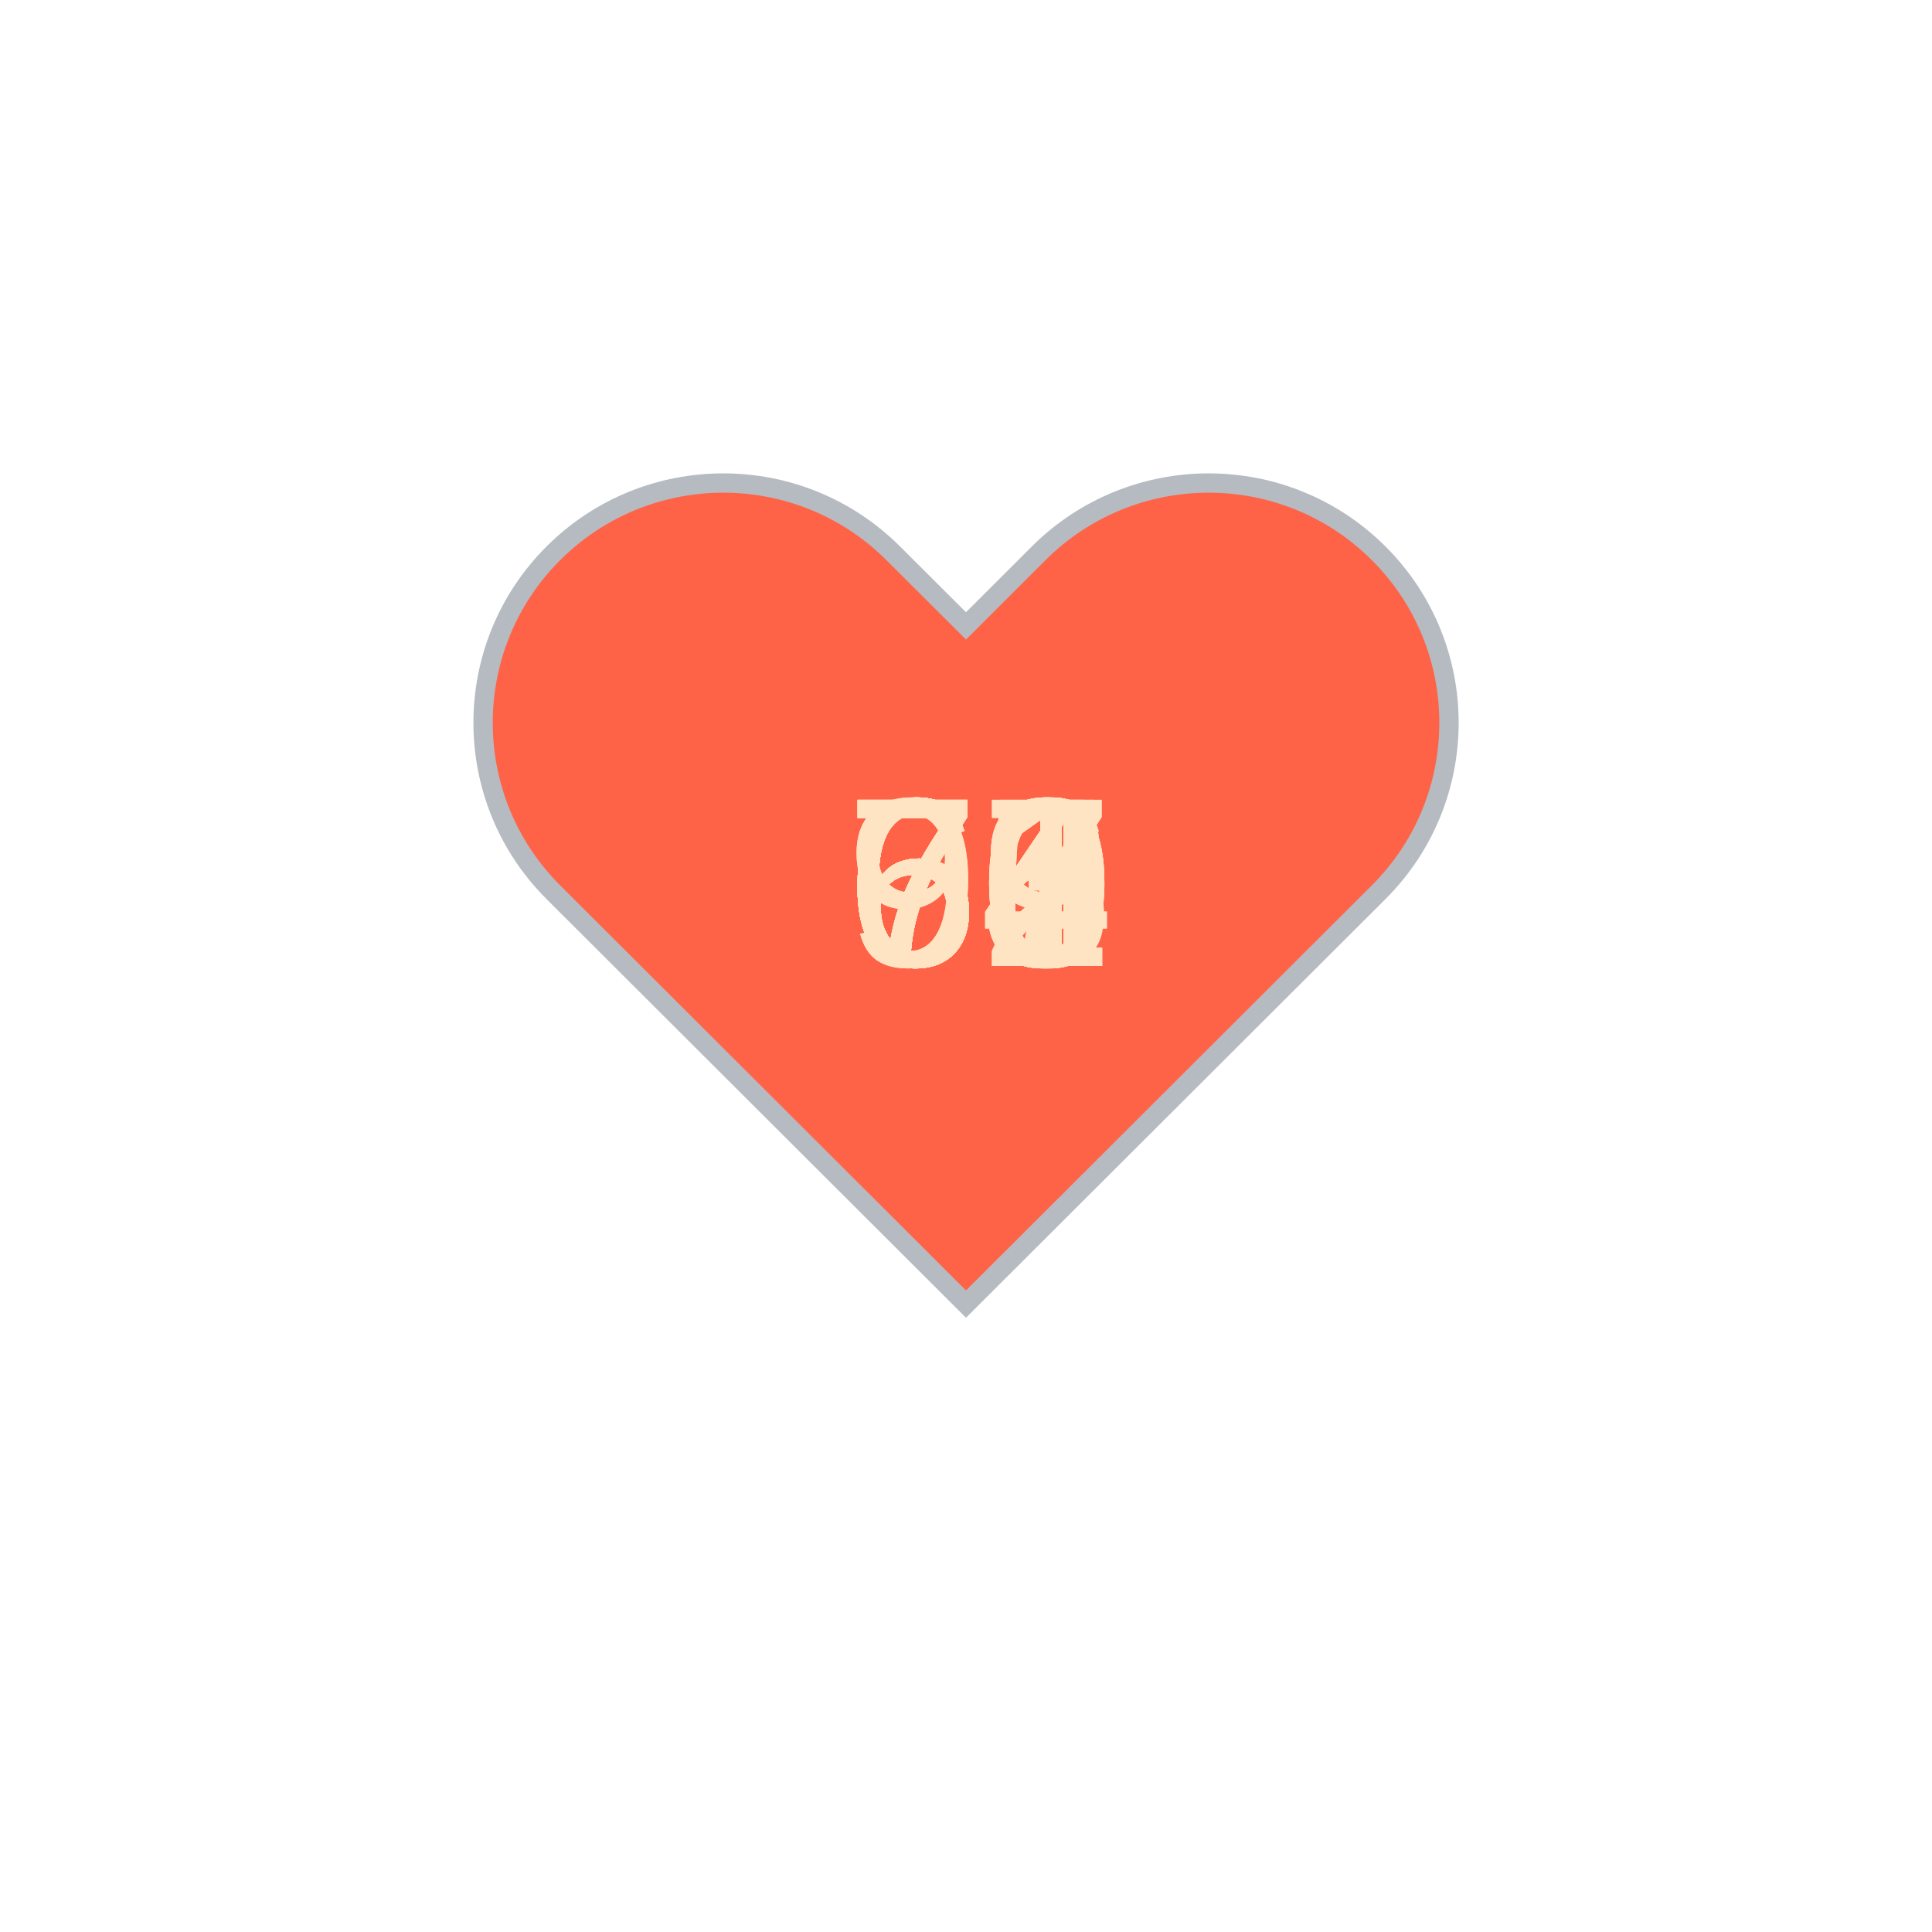
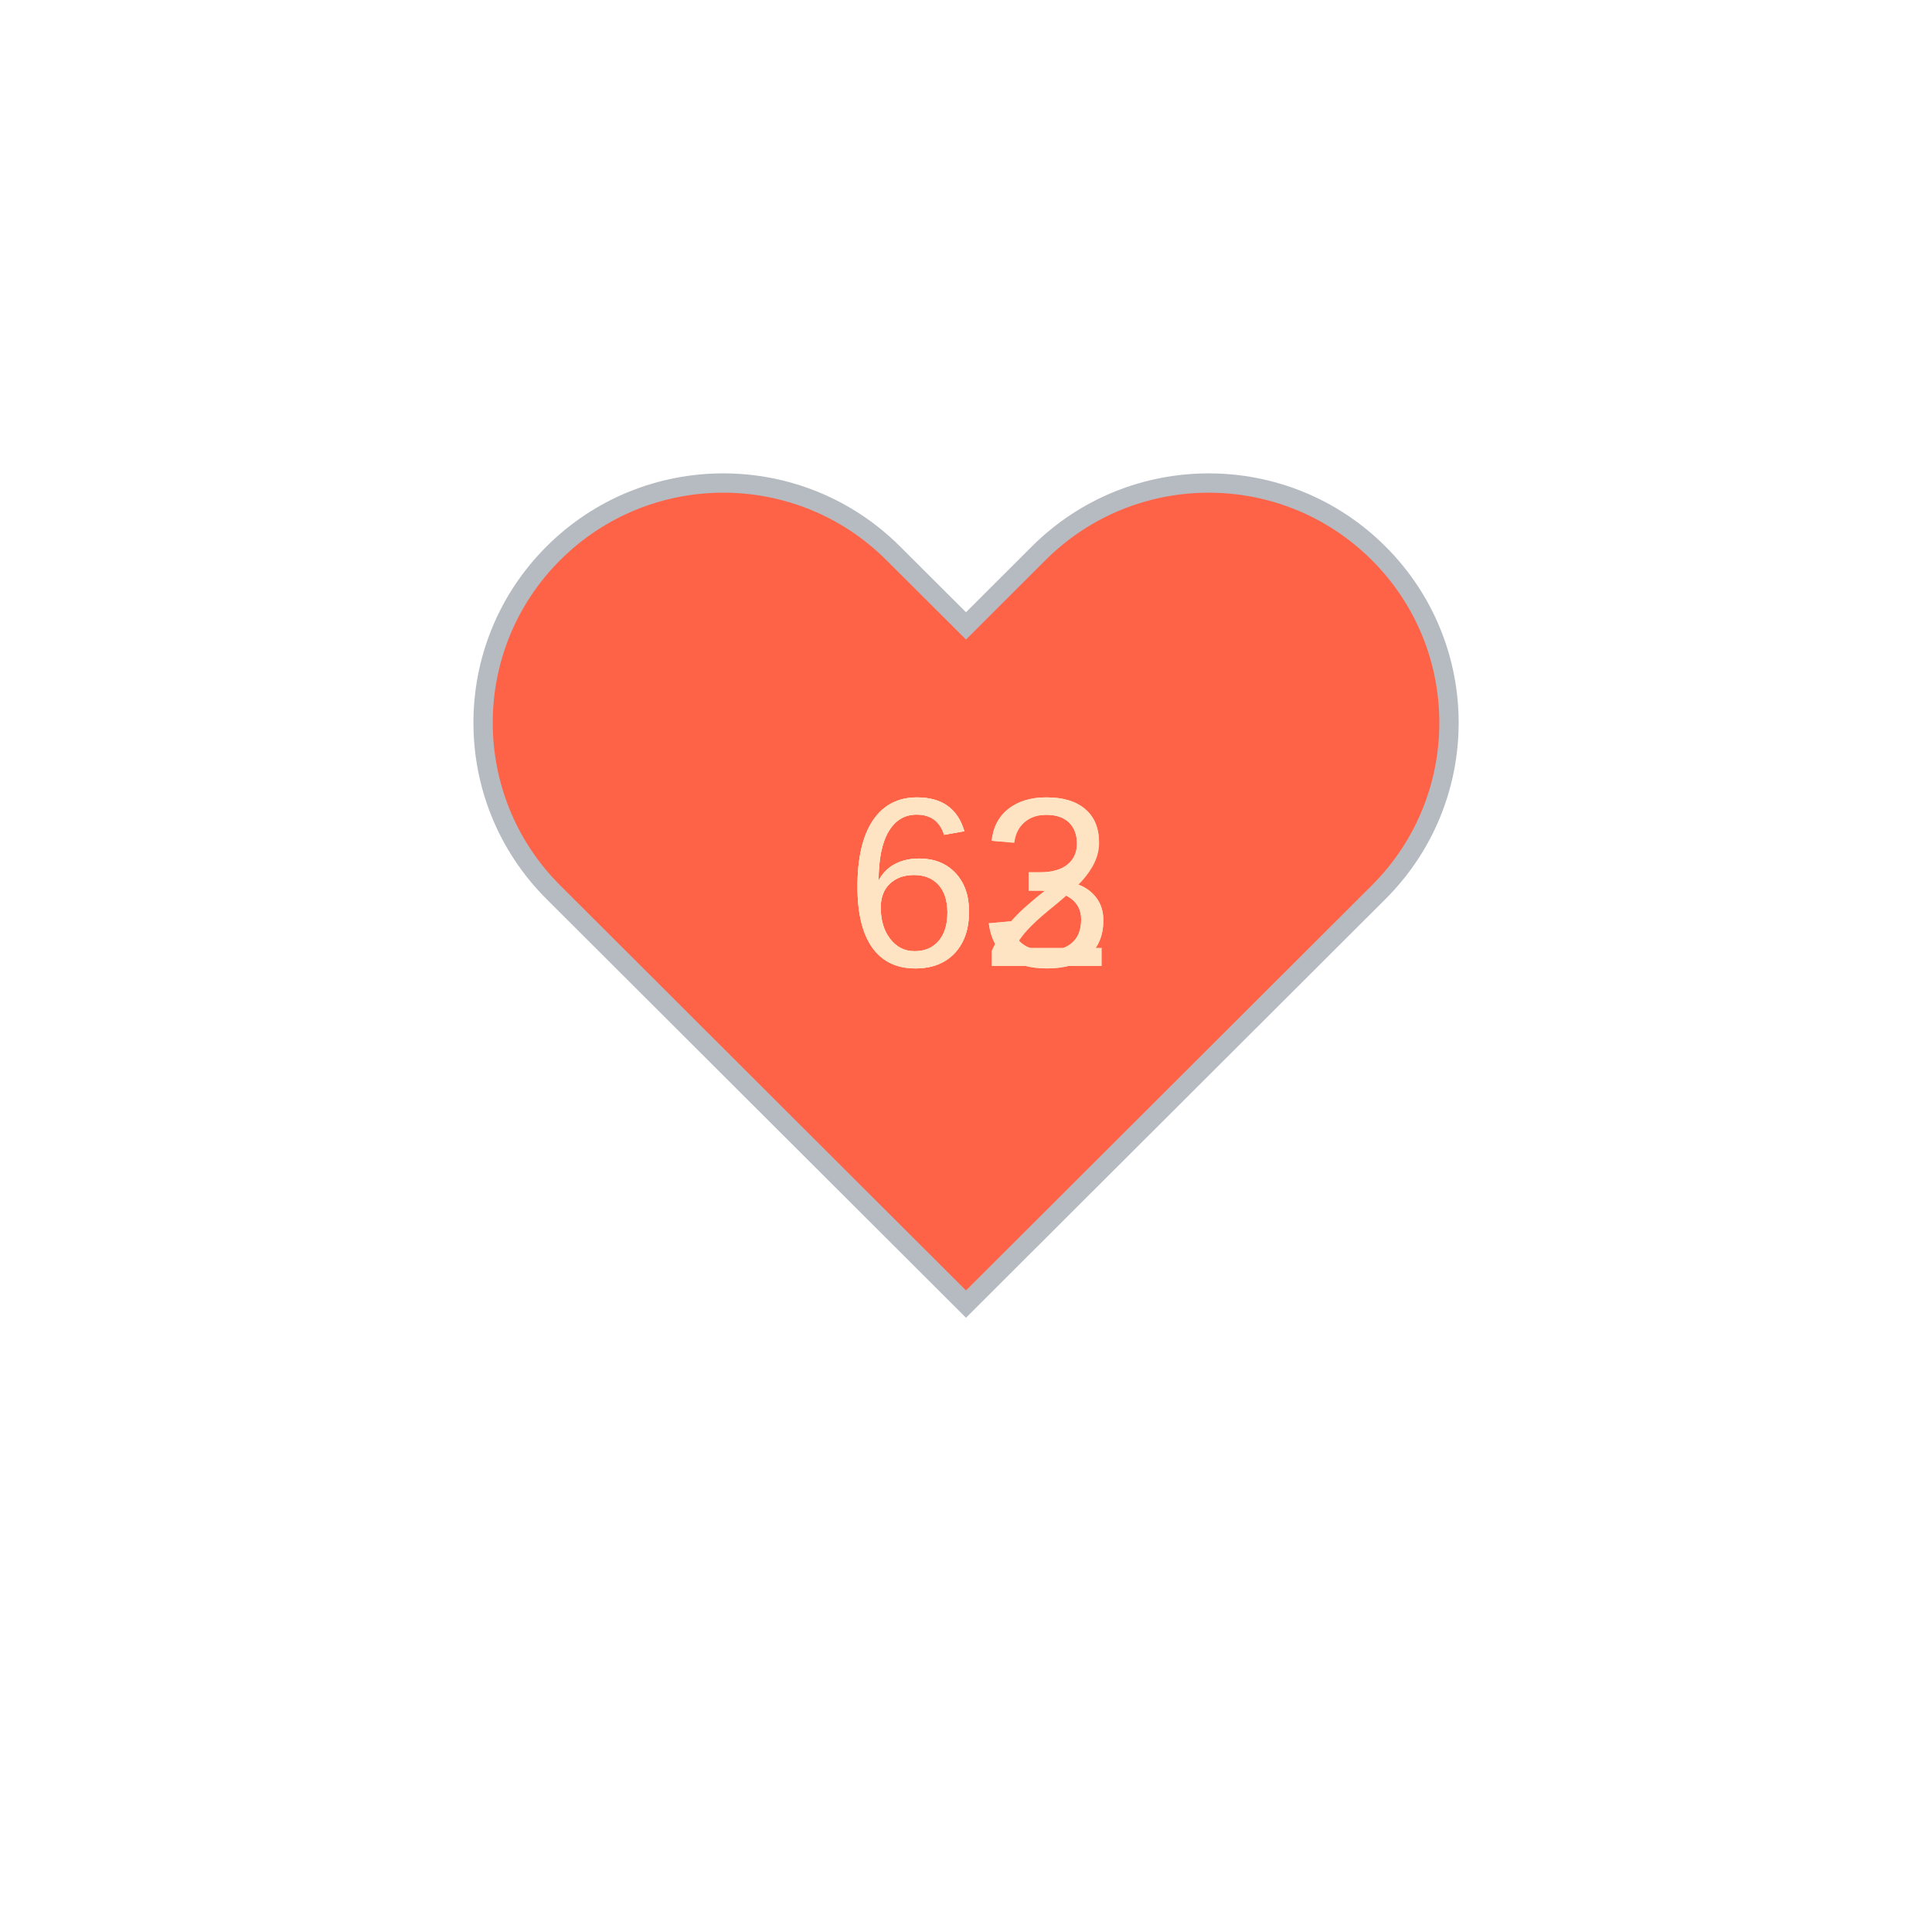
<svg xmlns="http://www.w3.org/2000/svg" baseProfile="full" height="150" version="1.1" viewBox="0,0,200,200" width="150">
  <defs />
  <g transform="translate(100 100)">
    <path d="M92.71,7.27L92.71,7.27c-9.71-9.69-25.46-9.69-35.18,0L50,14.79l-7.54-7.52C32.75-2.42,17-2.42,7.29,7.27v0 c-9.71,9.69-9.71,25.41,0,35.1L50,85l42.71-42.63C102.43,32.68,102.43,16.96,92.71,7.27z" fill="tomato" stroke="#B6BBC1" stroke-width="2" transform="translate(-50 -50)" />
    <animateTransform additive="sum" attributeName="transform" dur="1.2s" repeatCount="indefinite" type="scale" values="1; 1.5; 1.25; 1.5; 1.5; 1;" />
-     <text fill="bisque" style="font-size:25px; font-family:Arial" transform="translate(-12.5 0)">62<animate attributeName="visibility" dur="28.8s" keyTimes="0;0.04;0.08;0.12;0.17;0.21;0.25;0.29;0.33;0.38;0.42;0.46;0.5;0.54;0.58;0.62;0.67;0.71;0.75;0.79;0.83;0.87;0.92;0.96;1.0" repeatCount="indefinite" values="visible;hidden;hidden;hidden;hidden;hidden;hidden;hidden;hidden;hidden;hidden;hidden;hidden;hidden;hidden;hidden;hidden;hidden;hidden;hidden;hidden;hidden;hidden;hidden;hidden" />
+     <text fill="bisque" style="font-size:25px; font-family:Arial" transform="translate(-12.5 0)">63<animate attributeName="visibility" dur="3.6s" keyTimes="0;0.33;0.67;1" repeatCount="indefinite" values="visible;hidden;hidden;hidden" />
    </text>
-     <text fill="bisque" style="font-size:25px; font-family:Arial" transform="translate(-12.5 0)">66<animate attributeName="visibility" dur="28.8s" keyTimes="0;0.04;0.08;0.12;0.17;0.21;0.25;0.29;0.33;0.38;0.42;0.46;0.5;0.54;0.58;0.62;0.67;0.71;0.75;0.79;0.83;0.87;0.92;0.96;1.0" repeatCount="indefinite" values="hidden;visible;hidden;hidden;hidden;hidden;hidden;hidden;hidden;hidden;hidden;hidden;hidden;hidden;hidden;hidden;hidden;hidden;hidden;hidden;hidden;hidden;hidden;hidden;hidden" />
+     <text fill="bisque" style="font-size:25px; font-family:Arial" transform="translate(-12.5 0)">63<animate attributeName="visibility" dur="3.6s" keyTimes="0;0.33;0.67;1" repeatCount="indefinite" values="hidden;visible;hidden;hidden" />
    </text>
-     <text fill="bisque" style="font-size:25px; font-family:Arial" transform="translate(-12.5 0)">67<animate attributeName="visibility" dur="28.8s" keyTimes="0;0.04;0.08;0.12;0.17;0.21;0.25;0.29;0.33;0.38;0.42;0.46;0.5;0.54;0.58;0.62;0.67;0.71;0.75;0.79;0.83;0.87;0.92;0.96;1.0" repeatCount="indefinite" values="hidden;hidden;visible;hidden;hidden;hidden;hidden;hidden;hidden;hidden;hidden;hidden;hidden;hidden;hidden;hidden;hidden;hidden;hidden;hidden;hidden;hidden;hidden;hidden;hidden" />
-     </text>
-     <text fill="bisque" style="font-size:25px; font-family:Arial" transform="translate(-12.5 0)">64<animate attributeName="visibility" dur="28.8s" keyTimes="0;0.04;0.08;0.12;0.17;0.21;0.25;0.29;0.33;0.38;0.42;0.46;0.5;0.54;0.58;0.62;0.67;0.71;0.75;0.79;0.83;0.87;0.92;0.96;1.0" repeatCount="indefinite" values="hidden;hidden;hidden;visible;hidden;hidden;hidden;hidden;hidden;hidden;hidden;hidden;hidden;hidden;hidden;hidden;hidden;hidden;hidden;hidden;hidden;hidden;hidden;hidden;hidden" />
-     </text>
-     <text fill="bisque" style="font-size:25px; font-family:Arial" transform="translate(-12.5 0)">91<animate attributeName="visibility" dur="28.8s" keyTimes="0;0.04;0.08;0.12;0.17;0.21;0.25;0.29;0.33;0.38;0.42;0.46;0.5;0.54;0.58;0.62;0.67;0.71;0.75;0.79;0.83;0.87;0.92;0.96;1.0" repeatCount="indefinite" values="hidden;hidden;hidden;hidden;visible;hidden;hidden;hidden;hidden;hidden;hidden;hidden;hidden;hidden;hidden;hidden;hidden;hidden;hidden;hidden;hidden;hidden;hidden;hidden;hidden" />
-     </text>
-     <text fill="bisque" style="font-size:25px; font-family:Arial" transform="translate(-12.5 0)">94<animate attributeName="visibility" dur="28.8s" keyTimes="0;0.04;0.08;0.12;0.17;0.21;0.25;0.29;0.33;0.38;0.42;0.46;0.5;0.54;0.58;0.62;0.67;0.71;0.75;0.79;0.83;0.87;0.92;0.96;1.0" repeatCount="indefinite" values="hidden;hidden;hidden;hidden;hidden;visible;hidden;hidden;hidden;hidden;hidden;hidden;hidden;hidden;hidden;hidden;hidden;hidden;hidden;hidden;hidden;hidden;hidden;hidden;hidden" />
-     </text>
-     <text fill="bisque" style="font-size:25px; font-family:Arial" transform="translate(-12.5 0)">69<animate attributeName="visibility" dur="28.8s" keyTimes="0;0.04;0.08;0.12;0.17;0.21;0.25;0.29;0.33;0.38;0.42;0.46;0.5;0.54;0.58;0.62;0.67;0.71;0.75;0.79;0.83;0.87;0.92;0.96;1.0" repeatCount="indefinite" values="hidden;hidden;hidden;hidden;hidden;hidden;visible;hidden;hidden;hidden;hidden;hidden;hidden;hidden;hidden;hidden;hidden;hidden;hidden;hidden;hidden;hidden;hidden;hidden;hidden" />
-     </text>
-     <text fill="bisque" style="font-size:25px; font-family:Arial" transform="translate(-12.5 0)">69<animate attributeName="visibility" dur="28.8s" keyTimes="0;0.04;0.08;0.12;0.17;0.21;0.25;0.29;0.33;0.38;0.42;0.46;0.5;0.54;0.58;0.62;0.67;0.71;0.75;0.79;0.83;0.87;0.92;0.96;1.0" repeatCount="indefinite" values="hidden;hidden;hidden;hidden;hidden;hidden;hidden;visible;hidden;hidden;hidden;hidden;hidden;hidden;hidden;hidden;hidden;hidden;hidden;hidden;hidden;hidden;hidden;hidden;hidden" />
-     </text>
-     <text fill="bisque" style="font-size:25px; font-family:Arial" transform="translate(-12.5 0)">66<animate attributeName="visibility" dur="28.8s" keyTimes="0;0.04;0.08;0.12;0.17;0.21;0.25;0.29;0.33;0.38;0.42;0.46;0.5;0.54;0.58;0.62;0.67;0.71;0.75;0.79;0.83;0.87;0.92;0.96;1.0" repeatCount="indefinite" values="hidden;hidden;hidden;hidden;hidden;hidden;hidden;hidden;visible;hidden;hidden;hidden;hidden;hidden;hidden;hidden;hidden;hidden;hidden;hidden;hidden;hidden;hidden;hidden;hidden" />
-     </text>
-     <text fill="bisque" style="font-size:25px; font-family:Arial" transform="translate(-12.5 0)">65<animate attributeName="visibility" dur="28.8s" keyTimes="0;0.04;0.08;0.12;0.17;0.21;0.25;0.29;0.33;0.38;0.42;0.46;0.5;0.54;0.58;0.62;0.67;0.71;0.75;0.79;0.83;0.87;0.92;0.96;1.0" repeatCount="indefinite" values="hidden;hidden;hidden;hidden;hidden;hidden;hidden;hidden;hidden;visible;hidden;hidden;hidden;hidden;hidden;hidden;hidden;hidden;hidden;hidden;hidden;hidden;hidden;hidden;hidden" />
-     </text>
-     <text fill="bisque" style="font-size:25px; font-family:Arial" transform="translate(-12.5 0)">70<animate attributeName="visibility" dur="28.8s" keyTimes="0;0.04;0.08;0.12;0.17;0.21;0.25;0.29;0.33;0.38;0.42;0.46;0.5;0.54;0.58;0.62;0.67;0.71;0.75;0.79;0.83;0.87;0.92;0.96;1.0" repeatCount="indefinite" values="hidden;hidden;hidden;hidden;hidden;hidden;hidden;hidden;hidden;hidden;visible;hidden;hidden;hidden;hidden;hidden;hidden;hidden;hidden;hidden;hidden;hidden;hidden;hidden;hidden" />
-     </text>
-     <text fill="bisque" style="font-size:25px; font-family:Arial" transform="translate(-12.5 0)">69<animate attributeName="visibility" dur="28.8s" keyTimes="0;0.04;0.08;0.12;0.17;0.21;0.25;0.29;0.33;0.38;0.42;0.46;0.5;0.54;0.58;0.62;0.67;0.71;0.75;0.79;0.83;0.87;0.92;0.96;1.0" repeatCount="indefinite" values="hidden;hidden;hidden;hidden;hidden;hidden;hidden;hidden;hidden;hidden;hidden;visible;hidden;hidden;hidden;hidden;hidden;hidden;hidden;hidden;hidden;hidden;hidden;hidden;hidden" />
-     </text>
-     <text fill="bisque" style="font-size:25px; font-family:Arial" transform="translate(-12.5 0)">73<animate attributeName="visibility" dur="28.8s" keyTimes="0;0.04;0.08;0.12;0.17;0.21;0.25;0.29;0.33;0.38;0.42;0.46;0.5;0.54;0.58;0.62;0.67;0.71;0.75;0.79;0.83;0.87;0.92;0.96;1.0" repeatCount="indefinite" values="hidden;hidden;hidden;hidden;hidden;hidden;hidden;hidden;hidden;hidden;hidden;hidden;visible;hidden;hidden;hidden;hidden;hidden;hidden;hidden;hidden;hidden;hidden;hidden;hidden" />
-     </text>
-     <text fill="bisque" style="font-size:25px; font-family:Arial" transform="translate(-12.5 0)">74<animate attributeName="visibility" dur="28.8s" keyTimes="0;0.04;0.08;0.12;0.17;0.21;0.25;0.29;0.33;0.38;0.42;0.46;0.5;0.54;0.58;0.62;0.67;0.71;0.75;0.79;0.83;0.87;0.92;0.96;1.0" repeatCount="indefinite" values="hidden;hidden;hidden;hidden;hidden;hidden;hidden;hidden;hidden;hidden;hidden;hidden;hidden;visible;hidden;hidden;hidden;hidden;hidden;hidden;hidden;hidden;hidden;hidden;hidden" />
-     </text>
-     <text fill="bisque" style="font-size:25px; font-family:Arial" transform="translate(-12.5 0)">70<animate attributeName="visibility" dur="28.8s" keyTimes="0;0.04;0.08;0.12;0.17;0.21;0.25;0.29;0.33;0.38;0.42;0.46;0.5;0.54;0.58;0.62;0.67;0.71;0.75;0.79;0.83;0.87;0.92;0.96;1.0" repeatCount="indefinite" values="hidden;hidden;hidden;hidden;hidden;hidden;hidden;hidden;hidden;hidden;hidden;hidden;hidden;hidden;visible;hidden;hidden;hidden;hidden;hidden;hidden;hidden;hidden;hidden;hidden" />
-     </text>
-     <text fill="bisque" style="font-size:25px; font-family:Arial" transform="translate(-12.5 0)">67<animate attributeName="visibility" dur="28.8s" keyTimes="0;0.04;0.08;0.12;0.17;0.21;0.25;0.29;0.33;0.38;0.42;0.46;0.5;0.54;0.58;0.62;0.67;0.71;0.75;0.79;0.83;0.87;0.92;0.96;1.0" repeatCount="indefinite" values="hidden;hidden;hidden;hidden;hidden;hidden;hidden;hidden;hidden;hidden;hidden;hidden;hidden;hidden;hidden;visible;hidden;hidden;hidden;hidden;hidden;hidden;hidden;hidden;hidden" />
-     </text>
-     <text fill="bisque" style="font-size:25px; font-family:Arial" transform="translate(-12.5 0)">71<animate attributeName="visibility" dur="28.8s" keyTimes="0;0.04;0.08;0.12;0.17;0.21;0.25;0.29;0.33;0.38;0.42;0.46;0.5;0.54;0.58;0.62;0.67;0.71;0.75;0.79;0.83;0.87;0.92;0.96;1.0" repeatCount="indefinite" values="hidden;hidden;hidden;hidden;hidden;hidden;hidden;hidden;hidden;hidden;hidden;hidden;hidden;hidden;hidden;hidden;visible;hidden;hidden;hidden;hidden;hidden;hidden;hidden;hidden" />
-     </text>
-     <text fill="bisque" style="font-size:25px; font-family:Arial" transform="translate(-12.5 0)">71<animate attributeName="visibility" dur="28.8s" keyTimes="0;0.04;0.08;0.12;0.17;0.21;0.25;0.29;0.33;0.38;0.42;0.46;0.5;0.54;0.58;0.62;0.67;0.71;0.75;0.79;0.83;0.87;0.92;0.96;1.0" repeatCount="indefinite" values="hidden;hidden;hidden;hidden;hidden;hidden;hidden;hidden;hidden;hidden;hidden;hidden;hidden;hidden;hidden;hidden;hidden;visible;hidden;hidden;hidden;hidden;hidden;hidden;hidden" />
-     </text>
-     <text fill="bisque" style="font-size:25px; font-family:Arial" transform="translate(-12.5 0)">71<animate attributeName="visibility" dur="28.8s" keyTimes="0;0.04;0.08;0.12;0.17;0.21;0.25;0.29;0.33;0.38;0.42;0.46;0.5;0.54;0.58;0.62;0.67;0.71;0.75;0.79;0.83;0.87;0.92;0.96;1.0" repeatCount="indefinite" values="hidden;hidden;hidden;hidden;hidden;hidden;hidden;hidden;hidden;hidden;hidden;hidden;hidden;hidden;hidden;hidden;hidden;hidden;visible;hidden;hidden;hidden;hidden;hidden;hidden" />
-     </text>
-     <text fill="bisque" style="font-size:25px; font-family:Arial" transform="translate(-12.5 0)">70<animate attributeName="visibility" dur="28.8s" keyTimes="0;0.04;0.08;0.12;0.17;0.21;0.25;0.29;0.33;0.38;0.42;0.46;0.5;0.54;0.58;0.62;0.67;0.71;0.75;0.79;0.83;0.87;0.92;0.96;1.0" repeatCount="indefinite" values="hidden;hidden;hidden;hidden;hidden;hidden;hidden;hidden;hidden;hidden;hidden;hidden;hidden;hidden;hidden;hidden;hidden;hidden;hidden;visible;hidden;hidden;hidden;hidden;hidden" />
-     </text>
-     <text fill="bisque" style="font-size:25px; font-family:Arial" transform="translate(-12.5 0)">69<animate attributeName="visibility" dur="28.8s" keyTimes="0;0.04;0.08;0.12;0.17;0.21;0.25;0.29;0.33;0.38;0.42;0.46;0.5;0.54;0.58;0.62;0.67;0.71;0.75;0.79;0.83;0.87;0.92;0.96;1.0" repeatCount="indefinite" values="hidden;hidden;hidden;hidden;hidden;hidden;hidden;hidden;hidden;hidden;hidden;hidden;hidden;hidden;hidden;hidden;hidden;hidden;hidden;hidden;visible;hidden;hidden;hidden;hidden" />
-     </text>
-     <text fill="bisque" style="font-size:25px; font-family:Arial" transform="translate(-12.5 0)">66<animate attributeName="visibility" dur="28.8s" keyTimes="0;0.04;0.08;0.12;0.17;0.21;0.25;0.29;0.33;0.38;0.42;0.46;0.5;0.54;0.58;0.62;0.67;0.71;0.75;0.79;0.83;0.87;0.92;0.96;1.0" repeatCount="indefinite" values="hidden;hidden;hidden;hidden;hidden;hidden;hidden;hidden;hidden;hidden;hidden;hidden;hidden;hidden;hidden;hidden;hidden;hidden;hidden;hidden;hidden;visible;hidden;hidden;hidden" />
-     </text>
-     <text fill="bisque" style="font-size:25px; font-family:Arial" transform="translate(-12.5 0)">65<animate attributeName="visibility" dur="28.8s" keyTimes="0;0.04;0.08;0.12;0.17;0.21;0.25;0.29;0.33;0.38;0.42;0.46;0.5;0.54;0.58;0.62;0.67;0.71;0.75;0.79;0.83;0.87;0.92;0.96;1.0" repeatCount="indefinite" values="hidden;hidden;hidden;hidden;hidden;hidden;hidden;hidden;hidden;hidden;hidden;hidden;hidden;hidden;hidden;hidden;hidden;hidden;hidden;hidden;hidden;hidden;visible;hidden;hidden" />
-     </text>
-     <text fill="bisque" style="font-size:25px; font-family:Arial" transform="translate(-12.5 0)">66<animate attributeName="visibility" dur="28.8s" keyTimes="0;0.04;0.08;0.12;0.17;0.21;0.25;0.29;0.33;0.38;0.42;0.46;0.5;0.54;0.58;0.62;0.67;0.71;0.75;0.79;0.83;0.87;0.92;0.96;1.0" repeatCount="indefinite" values="hidden;hidden;hidden;hidden;hidden;hidden;hidden;hidden;hidden;hidden;hidden;hidden;hidden;hidden;hidden;hidden;hidden;hidden;hidden;hidden;hidden;hidden;hidden;visible;hidden" />
+     <text fill="bisque" style="font-size:25px; font-family:Arial" transform="translate(-12.5 0)">62<animate attributeName="visibility" dur="3.6s" keyTimes="0;0.33;0.67;1" repeatCount="indefinite" values="hidden;hidden;visible;hidden" />
    </text>
  </g>
</svg>
